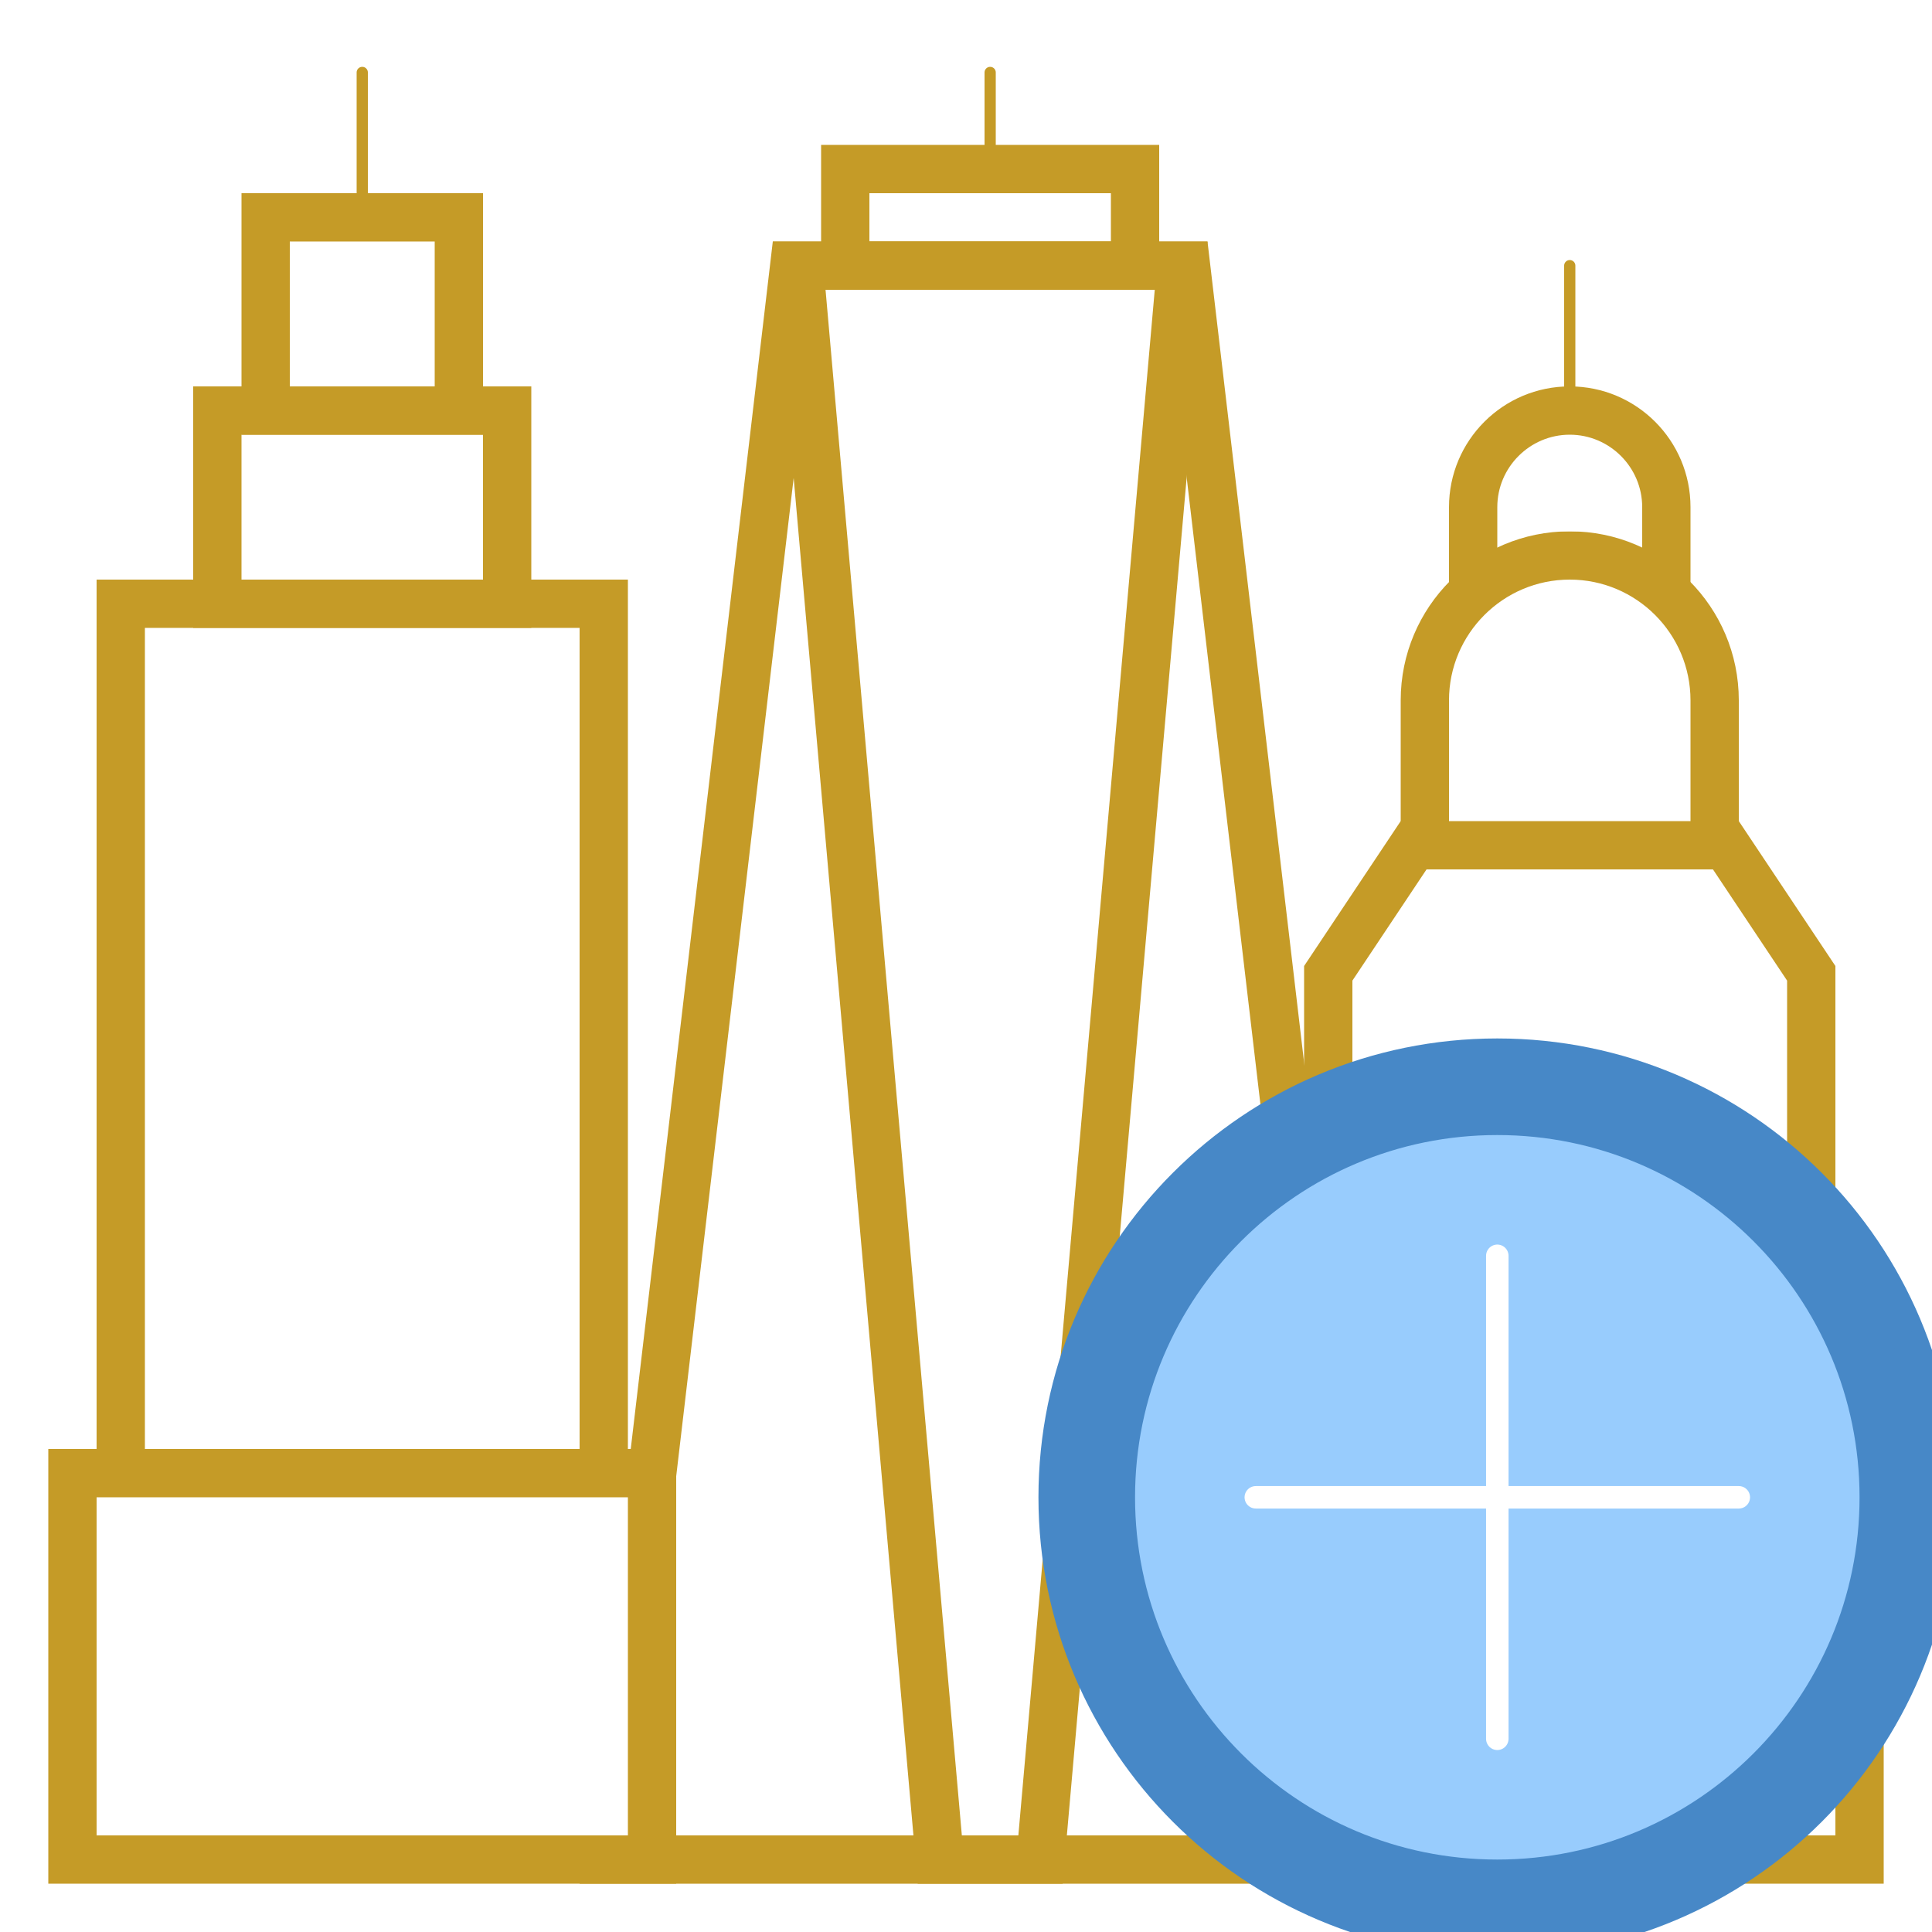
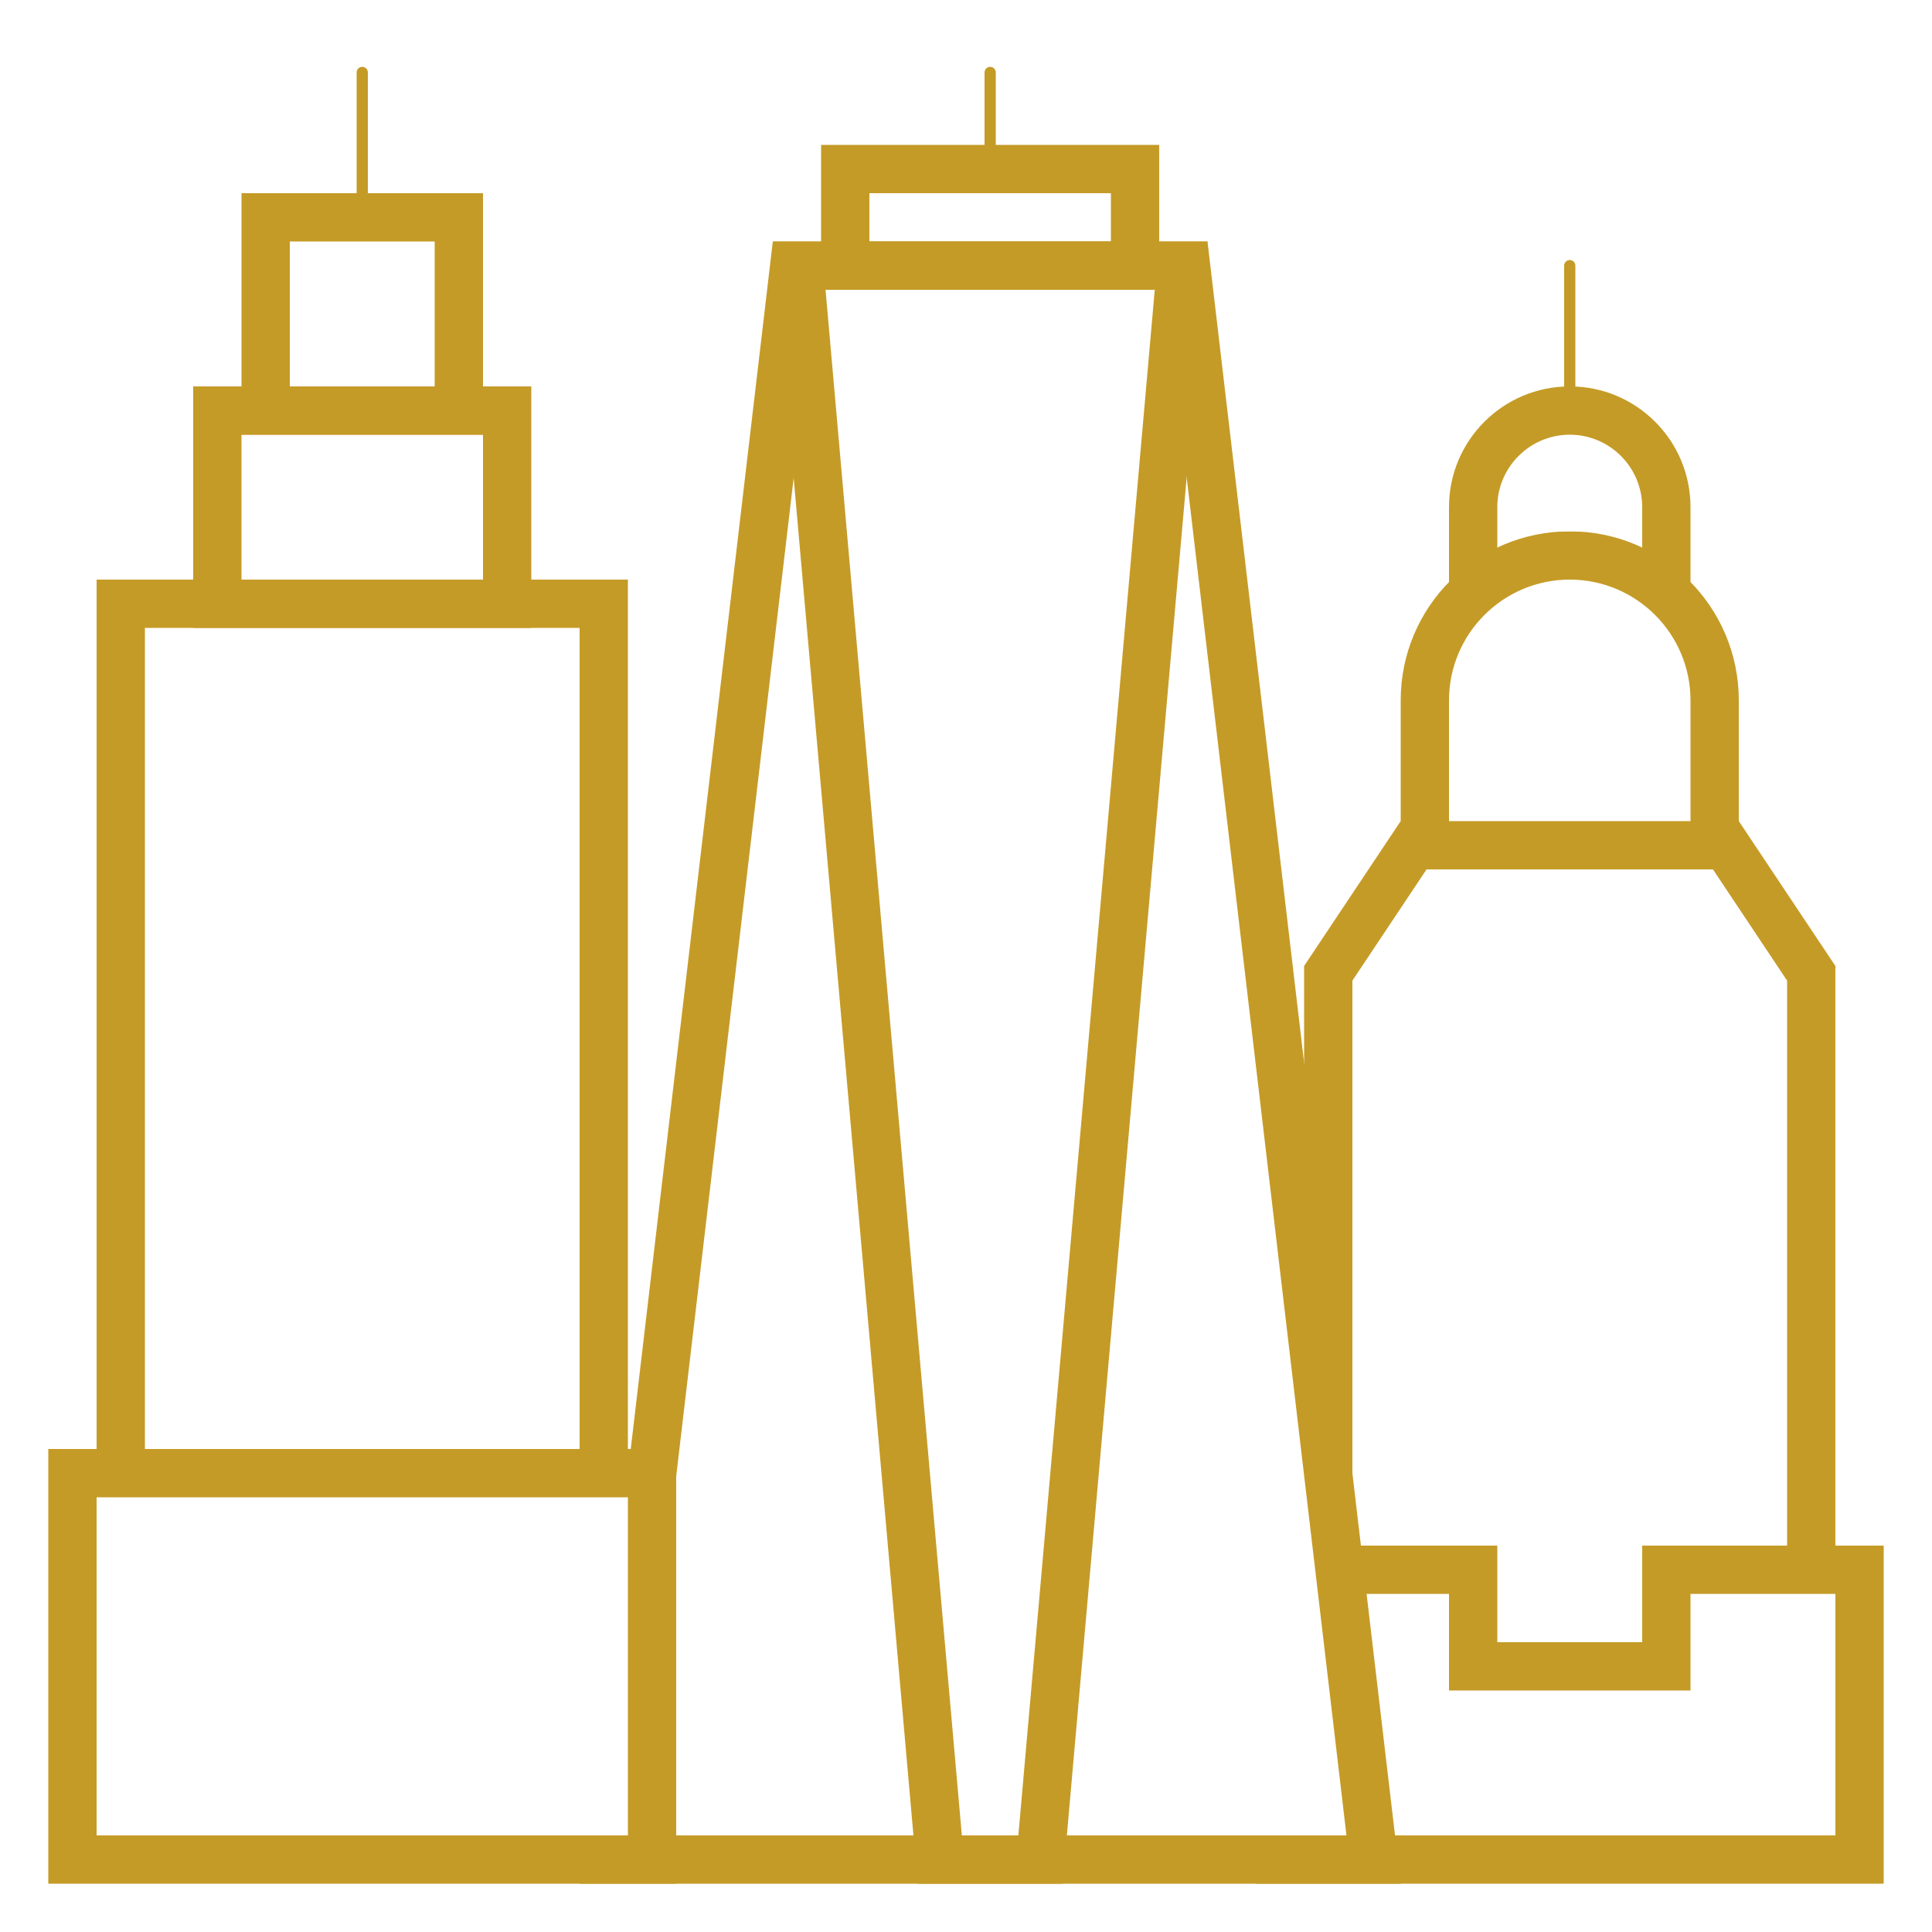
<svg xmlns="http://www.w3.org/2000/svg" width="80pt" height="80pt" viewBox="0 0 80 80" version="1.1">
-   <g id="surface514644">
+   <g id="surface960030">
    <path style=" stroke:none;fill-rule:nonzero;fill:rgb(100%,100%,100%);fill-opacity:1;" d="M 61 25 L 61 21 C 61 18.793 62.793 17 65 17 C 67.207 17 69 18.793 69 21 L 69 25 Z M 61 25 " />
    <path style=" stroke:none;fill-rule:nonzero;fill:rgb(77.255%,60.784%,15.294%);fill-opacity:1;" d="M 65 18 C 66.652 18 68 19.348 68 21 L 68 24 L 62 24 L 62 21 C 62 19.348 63.348 18 65 18 M 65 16 C 62.238 16 60 18.238 60 21 L 60 26 L 70 26 L 70 21 C 70 18.238 67.762 16 65 16 Z M 65 16 " />
    <path style=" stroke:none;fill-rule:nonzero;fill:rgb(100%,100%,100%);fill-opacity:1;" d="M 55 73 L 55 40.301 L 58.535 35 L 71.465 35 L 75 40.301 L 75 73 Z M 55 73 " />
    <path style=" stroke:none;fill-rule:nonzero;fill:rgb(77.255%,60.784%,15.294%);fill-opacity:1;" d="M 70.93 36 L 74 40.605 L 74 72 L 56 72 L 56 40.605 L 59.07 36 L 70.93 36 M 72 34 L 58 34 L 54 40 L 54 74 L 76 74 L 76 40 Z M 72 34 " />
    <path style=" stroke:none;fill-rule:nonzero;fill:rgb(100%,100%,100%);fill-opacity:1;" d="M 59 35 L 59 29 C 59 25.691 61.691 23 65 23 C 68.309 23 71 25.691 71 29 L 71 35 Z M 59 35 " />
    <path style=" stroke:none;fill-rule:nonzero;fill:rgb(77.255%,60.784%,15.294%);fill-opacity:1;" d="M 65 24 C 67.758 24 70 26.242 70 29 L 70 34 L 60 34 L 60 29 C 60 26.242 62.242 24 65 24 M 65 22 C 61.133 22 58 25.133 58 29 L 58 36 L 72 36 L 72 29 C 72 25.133 68.867 22 65 22 Z M 65 22 " />
    <path style="fill:none;stroke-width:1;stroke-linecap:round;stroke-linejoin:miter;stroke:rgb(77.255%,60.784%,15.294%);stroke-opacity:1;stroke-miterlimit:10;" d="M 139.75 36.55 L 139.75 23.65 " transform="matrix(0.465116,0,0,0.465116,0,0)" />
    <path style=" stroke:none;fill-rule:nonzero;fill:rgb(100%,100%,100%);fill-opacity:1;" d="M 53 77 L 53 65 L 61 65 L 61 69 L 69 69 L 69 65 L 77 65 L 77 77 Z M 53 77 " />
    <path style=" stroke:none;fill-rule:nonzero;fill:rgb(77.255%,60.784%,15.294%);fill-opacity:1;" d="M 76 66 L 76 76 L 54 76 L 54 66 L 60 66 L 60 70 L 70 70 L 70 66 L 76 66 M 78 64 L 68 64 L 68 68 L 62 68 L 62 64 L 52 64 L 52 78 L 78 78 Z M 78 64 " />
    <path style=" stroke:none;fill-rule:evenodd;fill:rgb(100%,100%,100%);fill-opacity:1;" d="M 62 40 L 64 40 L 64 42 L 62 42 Z M 66 40 L 68 40 L 68 42 L 66 42 Z M 62 30 L 64 30 L 64 32 L 62 32 Z M 66 30 L 68 30 L 68 32 L 66 32 Z M 62 26 L 64 26 L 64 28 L 62 28 Z M 66 26 L 68 26 L 68 28 L 66 28 Z M 64 20 L 66 20 L 66 22 L 64 22 Z M 70 40 L 72 40 L 72 42 L 70 42 Z M 58 40 L 60 40 L 60 42 L 58 42 Z M 62 44 L 64 44 L 64 46 L 62 46 Z M 66 44 L 68 44 L 68 46 L 66 46 Z M 70 44 L 72 44 L 72 46 L 70 46 Z M 58 44 L 60 44 L 60 46 L 58 46 Z M 62 48 L 64 48 L 64 50 L 62 50 Z M 66 48 L 68 48 L 68 50 L 66 50 Z M 70 48 L 72 48 L 72 50 L 70 50 Z M 58 48 L 60 48 L 60 50 L 58 50 Z M 62 52 L 64 52 L 64 54 L 62 54 Z M 66 52 L 68 52 L 68 54 L 66 54 Z M 70 52 L 72 52 L 72 54 L 70 54 Z M 58 52 L 60 52 L 60 54 L 58 54 Z M 62 56 L 64 56 L 64 58 L 62 58 Z M 66 56 L 68 56 L 68 58 L 66 58 Z M 70 56 L 72 56 L 72 58 L 70 58 Z M 58 56 L 60 56 L 60 58 L 58 58 Z M 62 60 L 64 60 L 64 62 L 62 62 Z M 66 60 L 68 60 L 68 62 L 66 62 Z M 64 64 L 66 64 L 66 66 L 64 66 Z M 70 72 L 72 72 L 72 74 L 70 74 Z M 58 72 L 60 72 L 60 74 L 58 74 Z M 62 72 L 64 72 L 64 74 L 62 74 Z M 66 72 L 68 72 L 68 74 L 66 74 Z M 70 60 L 72 60 L 72 62 L 70 62 Z M 58 60 L 60 60 L 60 62 L 58 62 Z M 58 60 " />
    <path style="fill:none;stroke-width:1;stroke-linecap:round;stroke-linejoin:miter;stroke:rgb(77.255%,60.784%,15.294%);stroke-opacity:1;stroke-miterlimit:10;" d="M 88.15 19.35 L 88.15 6.45 " transform="matrix(0.465116,0,0,0.465116,0,0)" />
    <path style=" stroke:none;fill-rule:nonzero;fill:rgb(100%,100%,100%);fill-opacity:1;" d="M 35 7 L 47 7 L 47 11 L 35 11 Z M 35 7 " />
    <path style=" stroke:none;fill-rule:nonzero;fill:rgb(77.255%,60.784%,15.294%);fill-opacity:1;" d="M 46 8 L 46 10 L 36 10 L 36 8 L 46 8 M 48 6 L 34 6 L 34 12 L 48 12 Z M 48 6 " />
    <path style=" stroke:none;fill-rule:nonzero;fill:rgb(100%,100%,100%);fill-opacity:1;" d="M 25.125 77 L 32.887 11 L 49.113 11 L 56.875 77 Z M 25.125 77 " />
    <path style=" stroke:none;fill-rule:nonzero;fill:rgb(77.255%,60.784%,15.294%);fill-opacity:1;" d="M 48.223 12 L 55.754 76 L 26.25 76 L 33.781 12 L 48.223 12 M 50 10 L 32 10 L 24 78 L 58 78 Z M 50 10 " />
    <path style=" stroke:none;fill-rule:nonzero;fill:rgb(100%,100%,100%);fill-opacity:1;" d="M 38.914 77 L 33.094 11 L 48.906 11 L 43.086 77 Z M 38.914 77 " />
    <path style=" stroke:none;fill-rule:nonzero;fill:rgb(77.255%,60.784%,15.294%);fill-opacity:1;" d="M 47.816 12 L 42.168 76 L 39.828 76 L 34.184 12 L 47.816 12 M 50 10 L 32 10 L 38 78 L 44 78 Z M 50 10 " />
    <path style=" stroke:none;fill-rule:nonzero;fill:rgb(100%,100%,100%);fill-opacity:1;" d="M 5 25 L 25 25 L 25 61 L 5 61 Z M 5 25 " />
    <path style=" stroke:none;fill-rule:nonzero;fill:rgb(77.255%,60.784%,15.294%);fill-opacity:1;" d="M 24 26 L 24 60 L 6 60 L 6 26 L 24 26 M 26 24 L 4 24 L 4 62 L 26 62 Z M 26 24 " />
    <path style=" stroke:none;fill-rule:nonzero;fill:rgb(100%,100%,100%);fill-opacity:1;" d="M 3 61 L 27 61 L 27 77 L 3 77 Z M 3 61 " />
    <path style=" stroke:none;fill-rule:nonzero;fill:rgb(77.255%,60.784%,15.294%);fill-opacity:1;" d="M 26 62 L 26 76 L 4 76 L 4 62 L 26 62 M 28 60 L 2 60 L 2 78 L 28 78 Z M 28 60 " />
    <path style=" stroke:none;fill-rule:nonzero;fill:rgb(100%,100%,100%);fill-opacity:1;" d="M 9 17 L 21 17 L 21 25 L 9 25 Z M 9 17 " />
    <path style=" stroke:none;fill-rule:nonzero;fill:rgb(77.255%,60.784%,15.294%);fill-opacity:1;" d="M 20 18 L 20 24 L 10 24 L 10 18 L 20 18 M 22 16 L 8 16 L 8 26 L 22 26 Z M 22 16 " />
    <path style=" stroke:none;fill-rule:nonzero;fill:rgb(100%,100%,100%);fill-opacity:1;" d="M 11 9 L 19 9 L 19 17 L 11 17 Z M 11 9 " />
    <path style=" stroke:none;fill-rule:nonzero;fill:rgb(77.255%,60.784%,15.294%);fill-opacity:1;" d="M 18 10 L 18 16 L 12 16 L 12 10 L 18 10 M 20 8 L 10 8 L 10 18 L 20 18 Z M 20 8 " />
    <path style="fill:none;stroke-width:1;stroke-linecap:round;stroke-linejoin:miter;stroke:rgb(77.255%,60.784%,15.294%);stroke-opacity:1;stroke-miterlimit:10;" d="M 32.25 19.35 L 32.25 6.45 " transform="matrix(0.465116,0,0,0.465116,0,0)" />
    <path style=" stroke:none;fill-rule:nonzero;fill:rgb(100%,100%,100%);fill-opacity:1;" d="M 12 28 L 14 28 L 14 30 L 12 30 Z M 16 28 L 18 28 L 18 30 L 16 30 Z M 12 20 L 14 20 L 14 22 L 12 22 Z M 16 20 L 18 20 L 18 22 L 16 22 Z M 14 12 L 16 12 L 16 14 L 14 14 Z M 20 28 L 22 28 L 22 30 L 20 30 Z M 8 28 L 10 28 L 10 30 L 8 30 Z M 12 32 L 14 32 L 14 34 L 12 34 Z M 16 32 L 18 32 L 18 34 L 16 34 Z M 20 32 L 22 32 L 22 34 L 20 34 Z M 8 32 L 10 32 L 10 34 L 8 34 Z M 12 36 L 14 36 L 14 38 L 12 38 Z M 16 36 L 18 36 L 18 38 L 16 38 Z M 20 36 L 22 36 L 22 38 L 20 38 Z M 8 36 L 10 36 L 10 38 L 8 38 Z M 12 40 L 14 40 L 14 42 L 12 42 Z M 16 40 L 18 40 L 18 42 L 16 42 Z M 20 40 L 22 40 L 22 42 L 20 42 Z M 8 40 L 10 40 L 10 42 L 8 42 Z M 12 44 L 14 44 L 14 46 L 12 46 Z M 16 44 L 18 44 L 18 46 L 16 46 Z M 20 44 L 22 44 L 22 46 L 20 46 Z M 8 44 L 10 44 L 10 46 L 8 46 Z M 12 48 L 14 48 L 14 50 L 12 50 Z M 16 48 L 18 48 L 18 50 L 16 50 Z M 20 48 L 22 48 L 22 50 L 20 50 Z M 8 48 L 10 48 L 10 50 L 8 50 Z M 12 52 L 14 52 L 14 54 L 12 54 Z M 16 52 L 18 52 L 18 54 L 16 54 Z M 20 52 L 22 52 L 22 54 L 20 54 Z M 8 52 L 10 52 L 10 54 L 8 54 Z M 12 56 L 14 56 L 14 58 L 12 58 Z M 16 56 L 18 56 L 18 58 L 16 58 Z M 20 56 L 22 56 L 22 58 L 20 58 Z M 8 56 L 10 56 L 10 58 L 8 58 Z M 12 64 L 14 64 L 14 66 L 12 66 Z M 12 64 " />
    <path style=" stroke:none;fill-rule:nonzero;fill:rgb(100%,100%,100%);fill-opacity:1;" d="M 16 64 L 18 64 L 18 66 L 16 66 Z M 16 64 " />
    <path style=" stroke:none;fill-rule:nonzero;fill:rgb(100%,100%,100%);fill-opacity:1;" d="M 20 64 L 24 64 L 24 66 L 20 66 Z M 20 64 " />
    <path style=" stroke:none;fill-rule:nonzero;fill:rgb(100%,100%,100%);fill-opacity:1;" d="M 6 64 L 10 64 L 10 66 L 6 66 Z M 6 64 " />
    <path style=" stroke:none;fill-rule:nonzero;fill:rgb(100%,100%,100%);fill-opacity:1;" d="M 12 68 L 14 68 L 14 70 L 12 70 Z M 12 68 " />
    <path style=" stroke:none;fill-rule:nonzero;fill:rgb(100%,100%,100%);fill-opacity:1;" d="M 16 68 L 18 68 L 18 70 L 16 70 Z M 16 68 " />
    <path style=" stroke:none;fill-rule:nonzero;fill:rgb(100%,100%,100%);fill-opacity:1;" d="M 20 68 L 24 68 L 24 70 L 20 70 Z M 20 68 " />
    <path style=" stroke:none;fill-rule:nonzero;fill:rgb(100%,100%,100%);fill-opacity:1;" d="M 6 68 L 10 68 L 10 70 L 6 70 Z M 6 68 " />
    <path style=" stroke:none;fill-rule:nonzero;fill:rgb(100%,100%,100%);fill-opacity:1;" d="M 12 72 L 14 72 L 14 74 L 12 74 Z M 12 72 " />
    <path style=" stroke:none;fill-rule:nonzero;fill:rgb(100%,100%,100%);fill-opacity:1;" d="M 16 72 L 18 72 L 18 74 L 16 74 Z M 16 72 " />
    <path style=" stroke:none;fill-rule:nonzero;fill:rgb(100%,100%,100%);fill-opacity:1;" d="M 20 72 L 24 72 L 24 74 L 20 74 Z M 20 72 " />
    <path style=" stroke:none;fill-rule:nonzero;fill:rgb(100%,100%,100%);fill-opacity:1;" d="M 6 72 L 10 72 L 10 74 L 6 74 Z M 6 72 " />
-     <path style="fill-rule:nonzero;fill:rgb(59.608%,80%,99.216%);fill-opacity:1;stroke-width:2;stroke-linecap:round;stroke-linejoin:miter;stroke:rgb(27.843%,53.333%,78.039%);stroke-opacity:1;stroke-miterlimit:10;" d="M 39.5 31 C 39.5 35.695 35.695 39.5 31 39.5 C 26.305 39.5 22.5 35.695 22.5 31 C 22.5 26.305 26.305 22.5 31 22.5 C 35.695 22.5 39.5 26.305 39.5 31 Z M 39.5 31 " transform="matrix(2,0,0,2,0,0)" />
-     <path style="fill-rule:nonzero;fill:rgb(27.843%,53.333%,78.039%);fill-opacity:1;stroke-width:2;stroke-linecap:round;stroke-linejoin:round;stroke:rgb(27.843%,53.333%,78.039%);stroke-opacity:1;stroke-miterlimit:10;" d="M 133.3 98.9 C 152.222 98.9 167.7 114.378 167.7 133.3 C 167.7 152.222 152.222 167.7 133.3 167.7 C 114.378 167.7 98.9 152.222 98.9 133.3 C 98.9 114.378 114.378 98.9 133.3 98.9 M 133.3 94.6 C 111.8 94.6 94.6 111.8 94.6 133.3 C 94.6 154.8 111.8 172 133.3 172 C 154.8 172 172 154.8 172 133.3 C 172 111.8 154.8 94.6 133.3 94.6 Z M 133.3 94.6 " transform="matrix(0.465116,0,0,0.465116,0,0)" />
-     <path style="fill:none;stroke-width:2;stroke-linecap:round;stroke-linejoin:miter;stroke:rgb(100%,100%,100%);stroke-opacity:1;stroke-miterlimit:10;" d="M 133.3 154.8 L 133.3 111.8 " transform="matrix(0.465116,0,0,0.465116,0,0)" />
-     <path style="fill:none;stroke-width:2;stroke-linecap:round;stroke-linejoin:miter;stroke:rgb(100%,100%,100%);stroke-opacity:1;stroke-miterlimit:10;" d="M 111.8 133.3 L 154.8 133.3 " transform="matrix(0.465116,0,0,0.465116,0,0)" />
  </g>
</svg>
